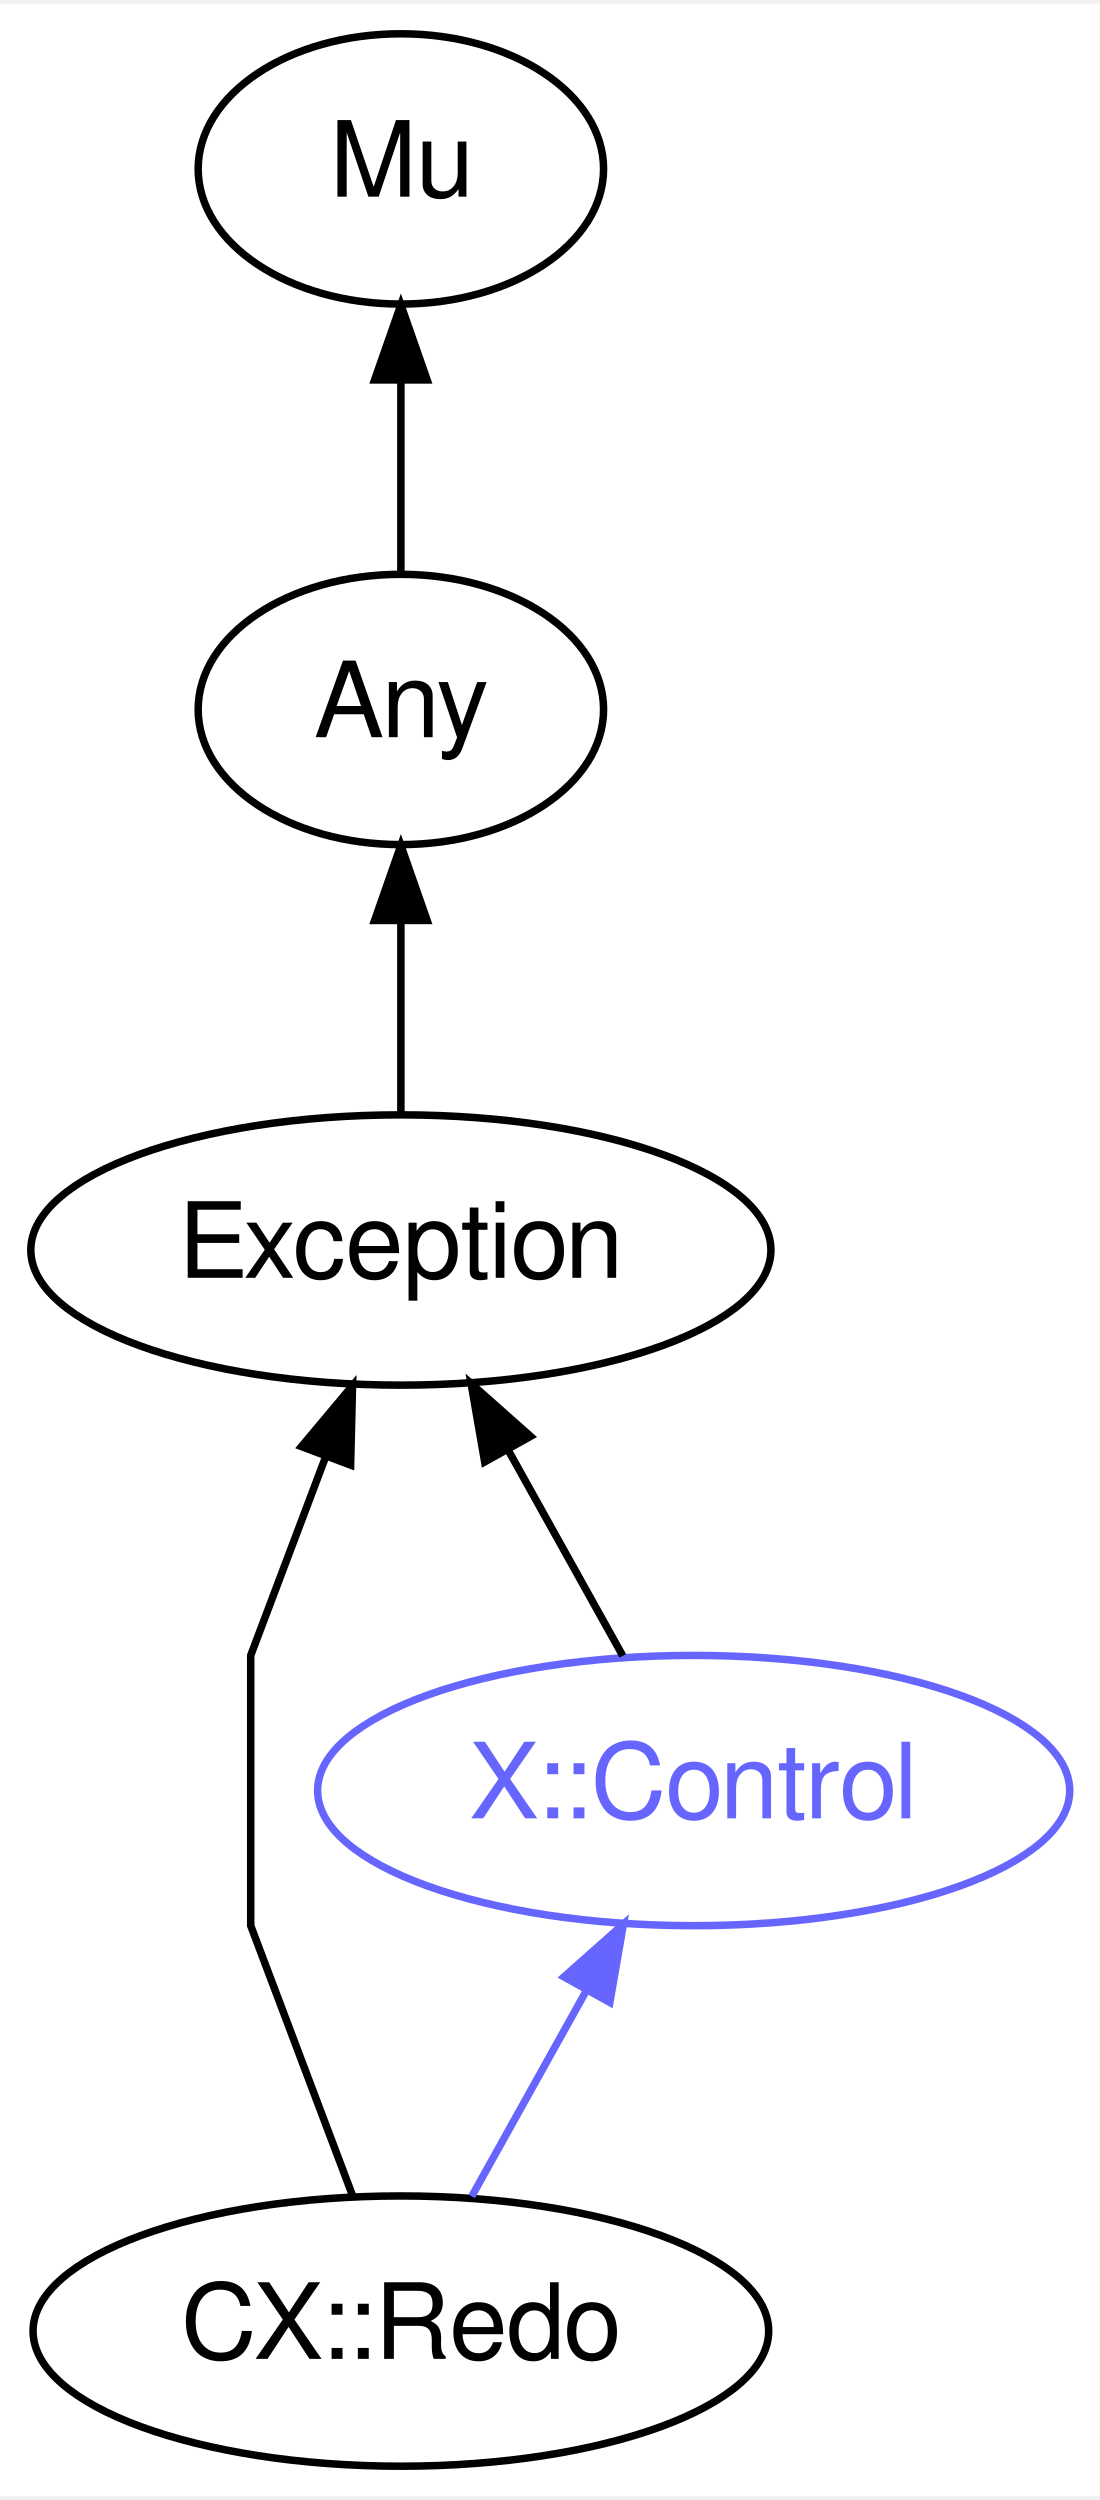
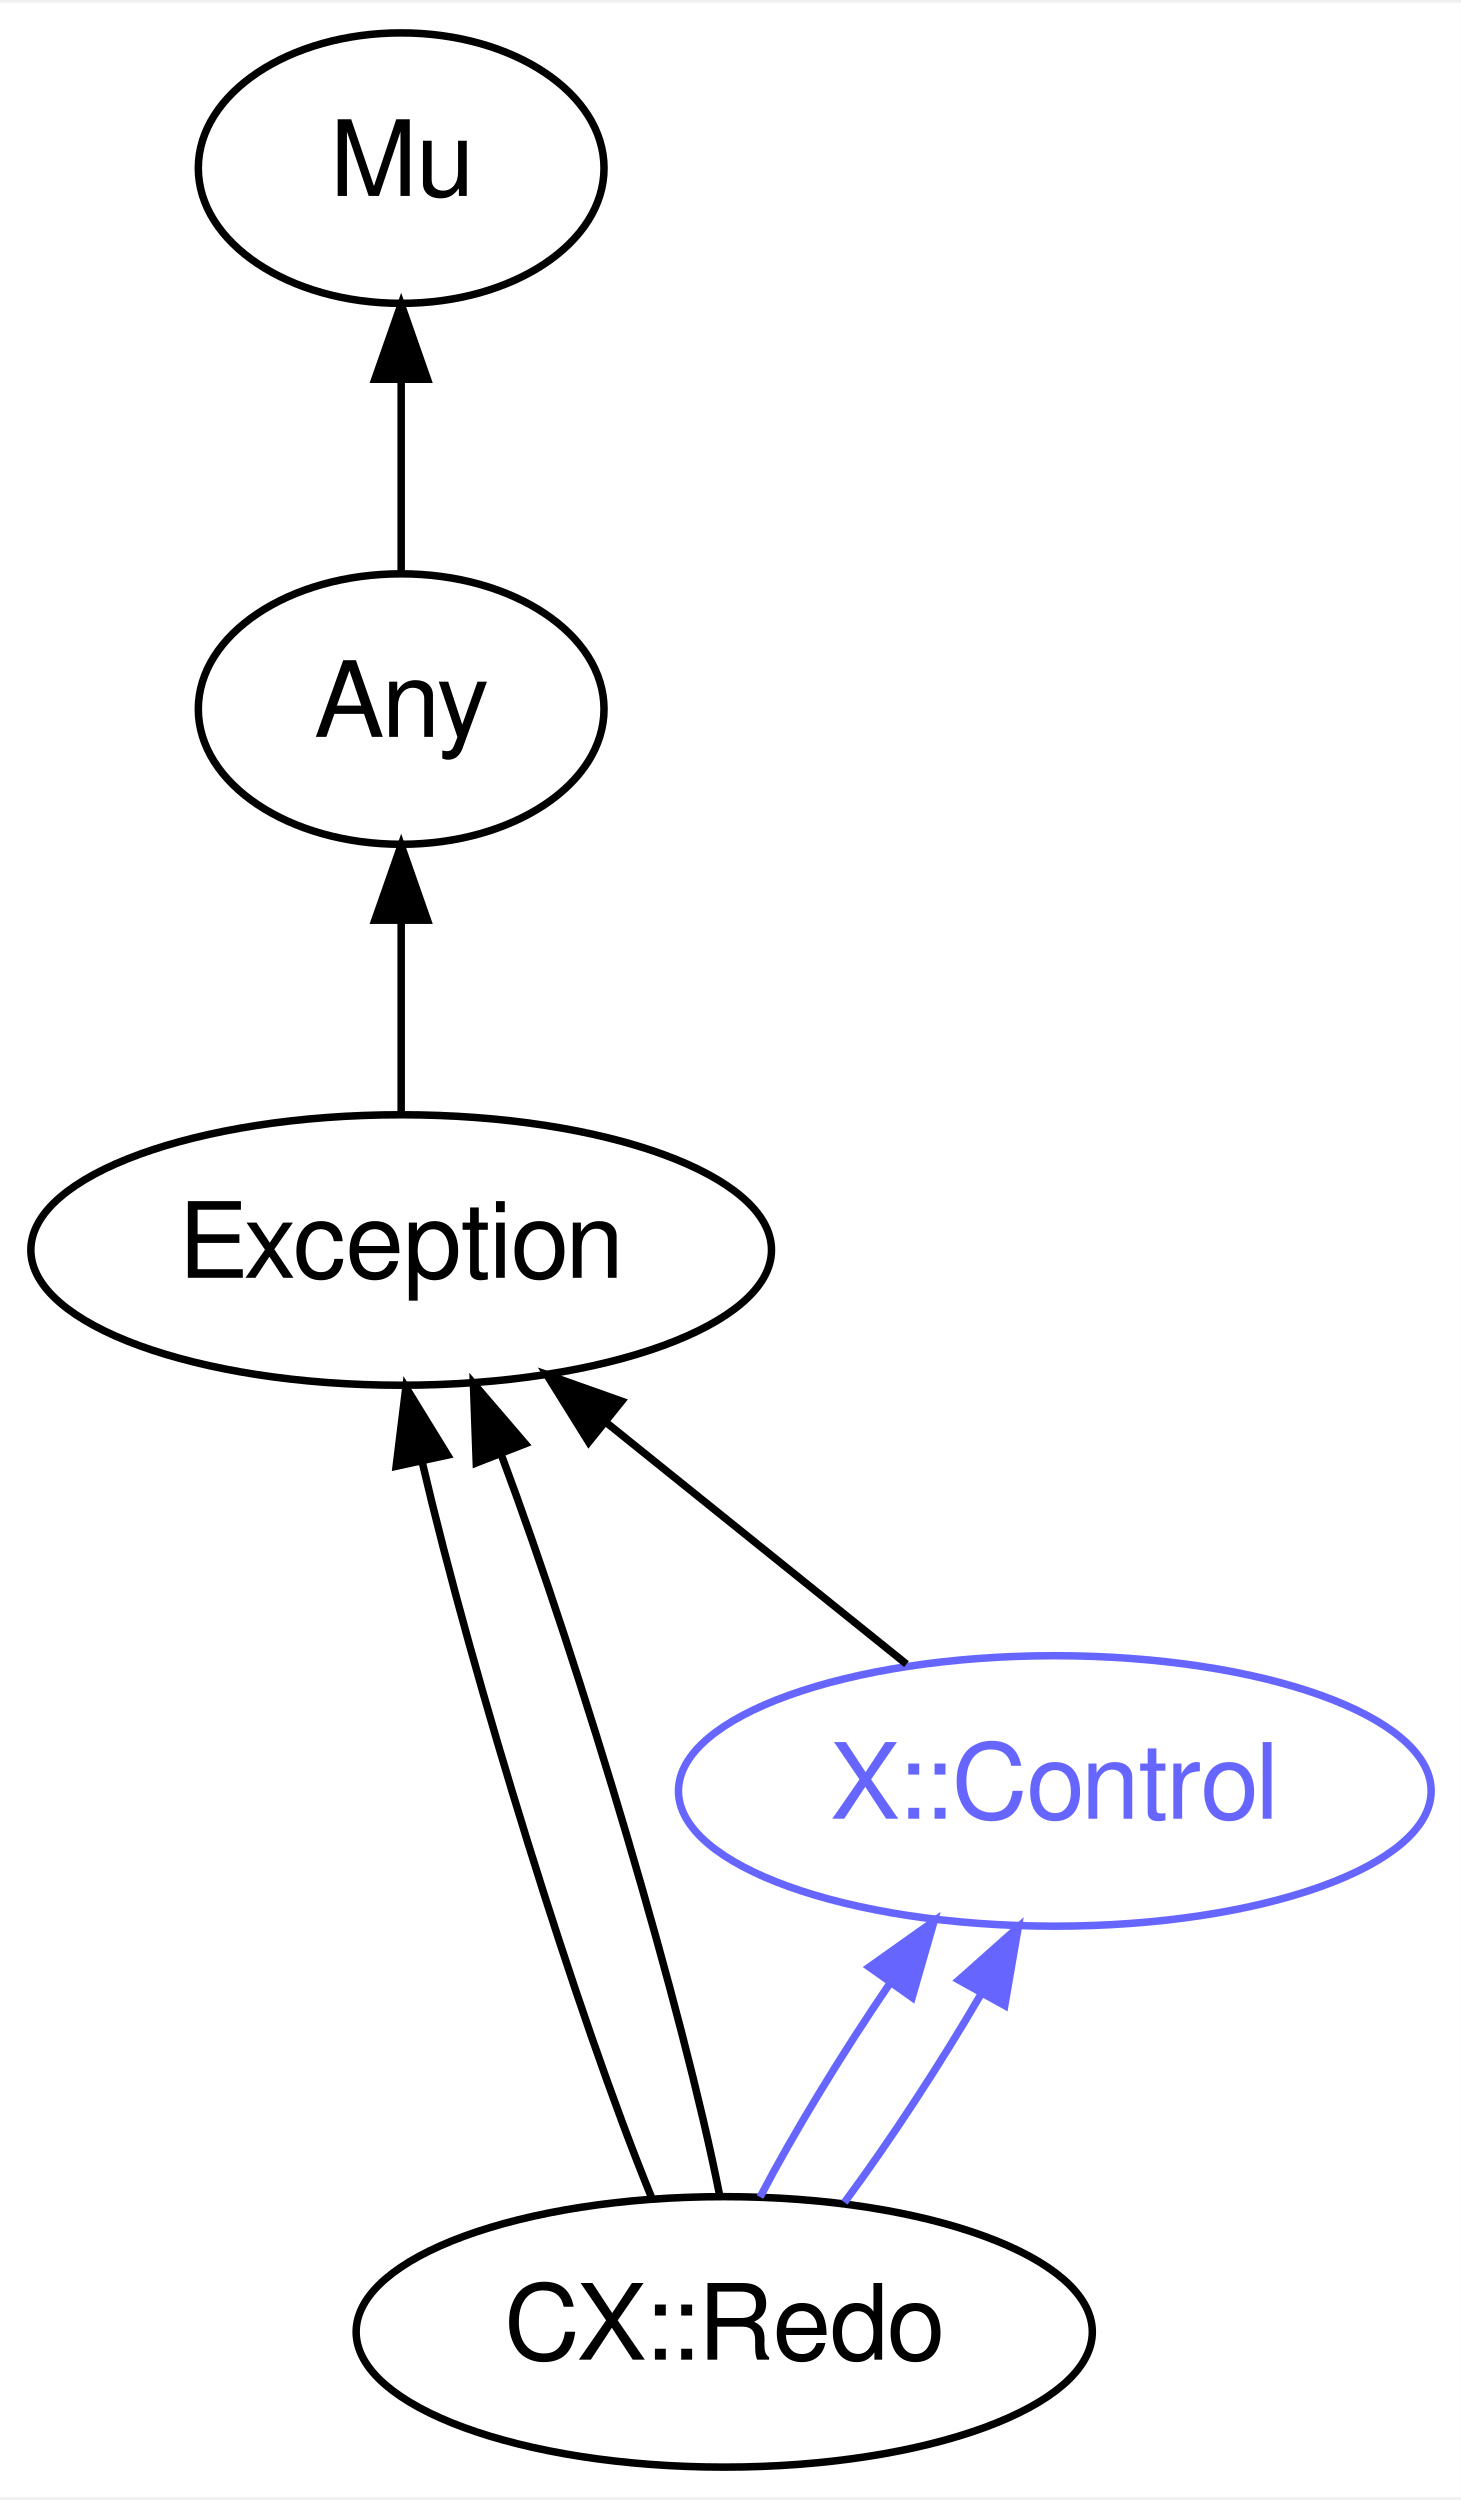
- <svg xmlns="http://www.w3.org/2000/svg" xmlns:xlink="http://www.w3.org/1999/xlink" width="146pt" height="332pt" viewBox="0.00 0.00 146.44 332.00">
+ <svg xmlns="http://www.w3.org/2000/svg" xmlns:xlink="http://www.w3.org/1999/xlink" width="194pt" height="332pt" viewBox="0.00 0.00 194.44 332.00">
  <g id="graph0" class="graph" transform="scale(1 1) rotate(0) translate(4 328)">
-     <polygon fill="white" stroke="none" points="-4,4 -4,-328 142.441,-328 142.441,4 -4,4" />
+     <polygon fill="white" stroke="none" points="-4,4 -4,-328 190.441,-328 190.441,4 -4,4" />
    <g id="node1" class="node">
      <g id="a_node1">
        <a xlink:href="/type/CX::Redo" xlink:title="CX::Redo">
-           <ellipse fill="none" stroke="#000000" cx="49.396" cy="-18" rx="48.993" ry="18" />
-           <text text-anchor="middle" x="49.396" y="-14.3" font-family="FreeSans" font-size="14.00" fill="#000000">CX::Redo</text>
+           <ellipse fill="none" stroke="#000000" cx="92.396" cy="-18" rx="48.993" ry="18" />
+           <text text-anchor="middle" x="92.396" y="-14.3" font-family="FreeSans" font-size="14.00" fill="#000000">CX::Redo</text>
        </a>
      </g>
    </g>
    <g id="node4" class="node">
      <g id="a_node4">
        <a xlink:href="/type/Exception" xlink:title="Exception">
          <ellipse fill="none" stroke="#000000" cx="49.396" cy="-162" rx="49.291" ry="18" />
          <text text-anchor="middle" x="49.396" y="-158.3" font-family="FreeSans" font-size="14.00" fill="#000000">Exception</text>
        </a>
      </g>
    </g>
    <g id="edge1" class="edge">
-       <path fill="none" stroke="#000000" d="M42.957,-36.061C37.111,-51.555 29.396,-72 29.396,-72 29.396,-72 29.396,-108 29.396,-108 29.396,-108 34.391,-121.239 39.389,-134.483" />
-       <polygon fill="#000000" stroke="#000000" points="36.152,-135.818 42.957,-143.939 42.701,-133.347 36.152,-135.818" />
+       <path fill="none" stroke="#000000" d="M82.74,-35.847C72.815,-60.056 58.926,-104.946 52.171,-133.867" />
+       <polygon fill="#000000" stroke="#000000" points="48.731,-133.217 50.025,-143.732 55.571,-134.704 48.731,-133.217" />
+     </g>
+     <g id="edge2" class="edge">
+       <path fill="none" stroke="#000000" d="M91.793,-36.129C86.955,-60.675 73.474,-106.062 62.693,-134.83" />
+       <polygon fill="#000000" stroke="#000000" points="59.392,-133.664 59.011,-144.252 65.911,-136.212 59.392,-133.664" />
    </g>
    <g id="node5" class="node">
      <g id="a_node5">
        <a xlink:href="/type/X::Control" xlink:title="X::Control">
-           <ellipse fill="none" stroke="#6666ff" cx="88.396" cy="-90" rx="50.091" ry="18" />
-           <text text-anchor="middle" x="88.396" y="-86.3" font-family="FreeSans" font-size="14.00" fill="#6666ff">X::Control</text>
+           <ellipse fill="none" stroke="#6666ff" cx="136.396" cy="-90" rx="50.091" ry="18" />
+           <text text-anchor="middle" x="136.396" y="-86.3" font-family="FreeSans" font-size="14.00" fill="#6666ff">X::Control</text>
        </a>
      </g>
    </g>
-     <g id="edge5" class="edge">
-       <path fill="none" stroke="#6666ff" d="M58.836,-35.945C63.435,-44.199 69.062,-54.299 74.167,-63.462" />
-       <polygon fill="#6666ff" stroke="#6666ff" points="71.117,-65.179 79.042,-72.211 77.232,-61.772 71.117,-65.179" />
+     <g id="edge6" class="edge">
+       <path fill="none" stroke="#6666ff" d="M97.169,-35.945C101.636,-44.495 108.055,-55.025 114.485,-64.444" />
+       <polygon fill="#6666ff" stroke="#6666ff" points="111.696,-66.562 120.337,-72.693 117.405,-62.512 111.696,-66.562" />
+     </g>
+     <g id="edge7" class="edge">
+       <path fill="none" stroke="#6666ff" d="M108.401,-35.235C114.505,-43.474 121.171,-53.683 126.591,-62.984" />
+       <polygon fill="#6666ff" stroke="#6666ff" points="123.614,-64.833 131.529,-71.876 129.734,-61.434 123.614,-64.833" />
    </g>
    <g id="node2" class="node">
      <g id="a_node2">
        <a xlink:href="/type/Mu" xlink:title="Mu">
          <ellipse fill="none" stroke="#000000" cx="49.396" cy="-306" rx="27" ry="18" />
          <text text-anchor="middle" x="49.396" y="-302.3" font-family="FreeSans" font-size="14.00" fill="#000000">Mu</text>
        </a>
      </g>
    </g>
    <g id="node3" class="node">
      <g id="a_node3">
        <a xlink:href="/type/Any" xlink:title="Any">
          <ellipse fill="none" stroke="#000000" cx="49.396" cy="-234" rx="27" ry="18" />
          <text text-anchor="middle" x="49.396" y="-230.3" font-family="FreeSans" font-size="14.00" fill="#000000">Any</text>
        </a>
      </g>
    </g>
-     <g id="edge2" class="edge">
+     <g id="edge3" class="edge">
      <path fill="none" stroke="#000000" d="M49.396,-252.303C49.396,-260.017 49.396,-269.288 49.396,-277.888" />
      <polygon fill="#000000" stroke="#000000" points="45.896,-277.896 49.396,-287.896 52.896,-277.896 45.896,-277.896" />
    </g>
-     <g id="edge3" class="edge">
+     <g id="edge4" class="edge">
      <path fill="none" stroke="#000000" d="M49.396,-180.303C49.396,-188.017 49.396,-197.288 49.396,-205.888" />
      <polygon fill="#000000" stroke="#000000" points="45.896,-205.896 49.396,-215.896 52.896,-205.896 45.896,-205.896" />
    </g>
-     <g id="edge4" class="edge">
-       <path fill="none" stroke="#000000" d="M78.955,-107.945C74.356,-116.199 68.729,-126.299 63.624,-135.462" />
-       <polygon fill="#000000" stroke="#000000" points="60.559,-133.772 58.749,-144.211 66.674,-137.179 60.559,-133.772" />
+     <g id="edge5" class="edge">
+       <path fill="none" stroke="#000000" d="M116.654,-106.884C104.892,-116.348 89.787,-128.501 76.873,-138.892" />
+       <polygon fill="#000000" stroke="#000000" points="74.357,-136.424 68.759,-145.42 78.745,-141.878 74.357,-136.424" />
    </g>
  </g>
</svg>
